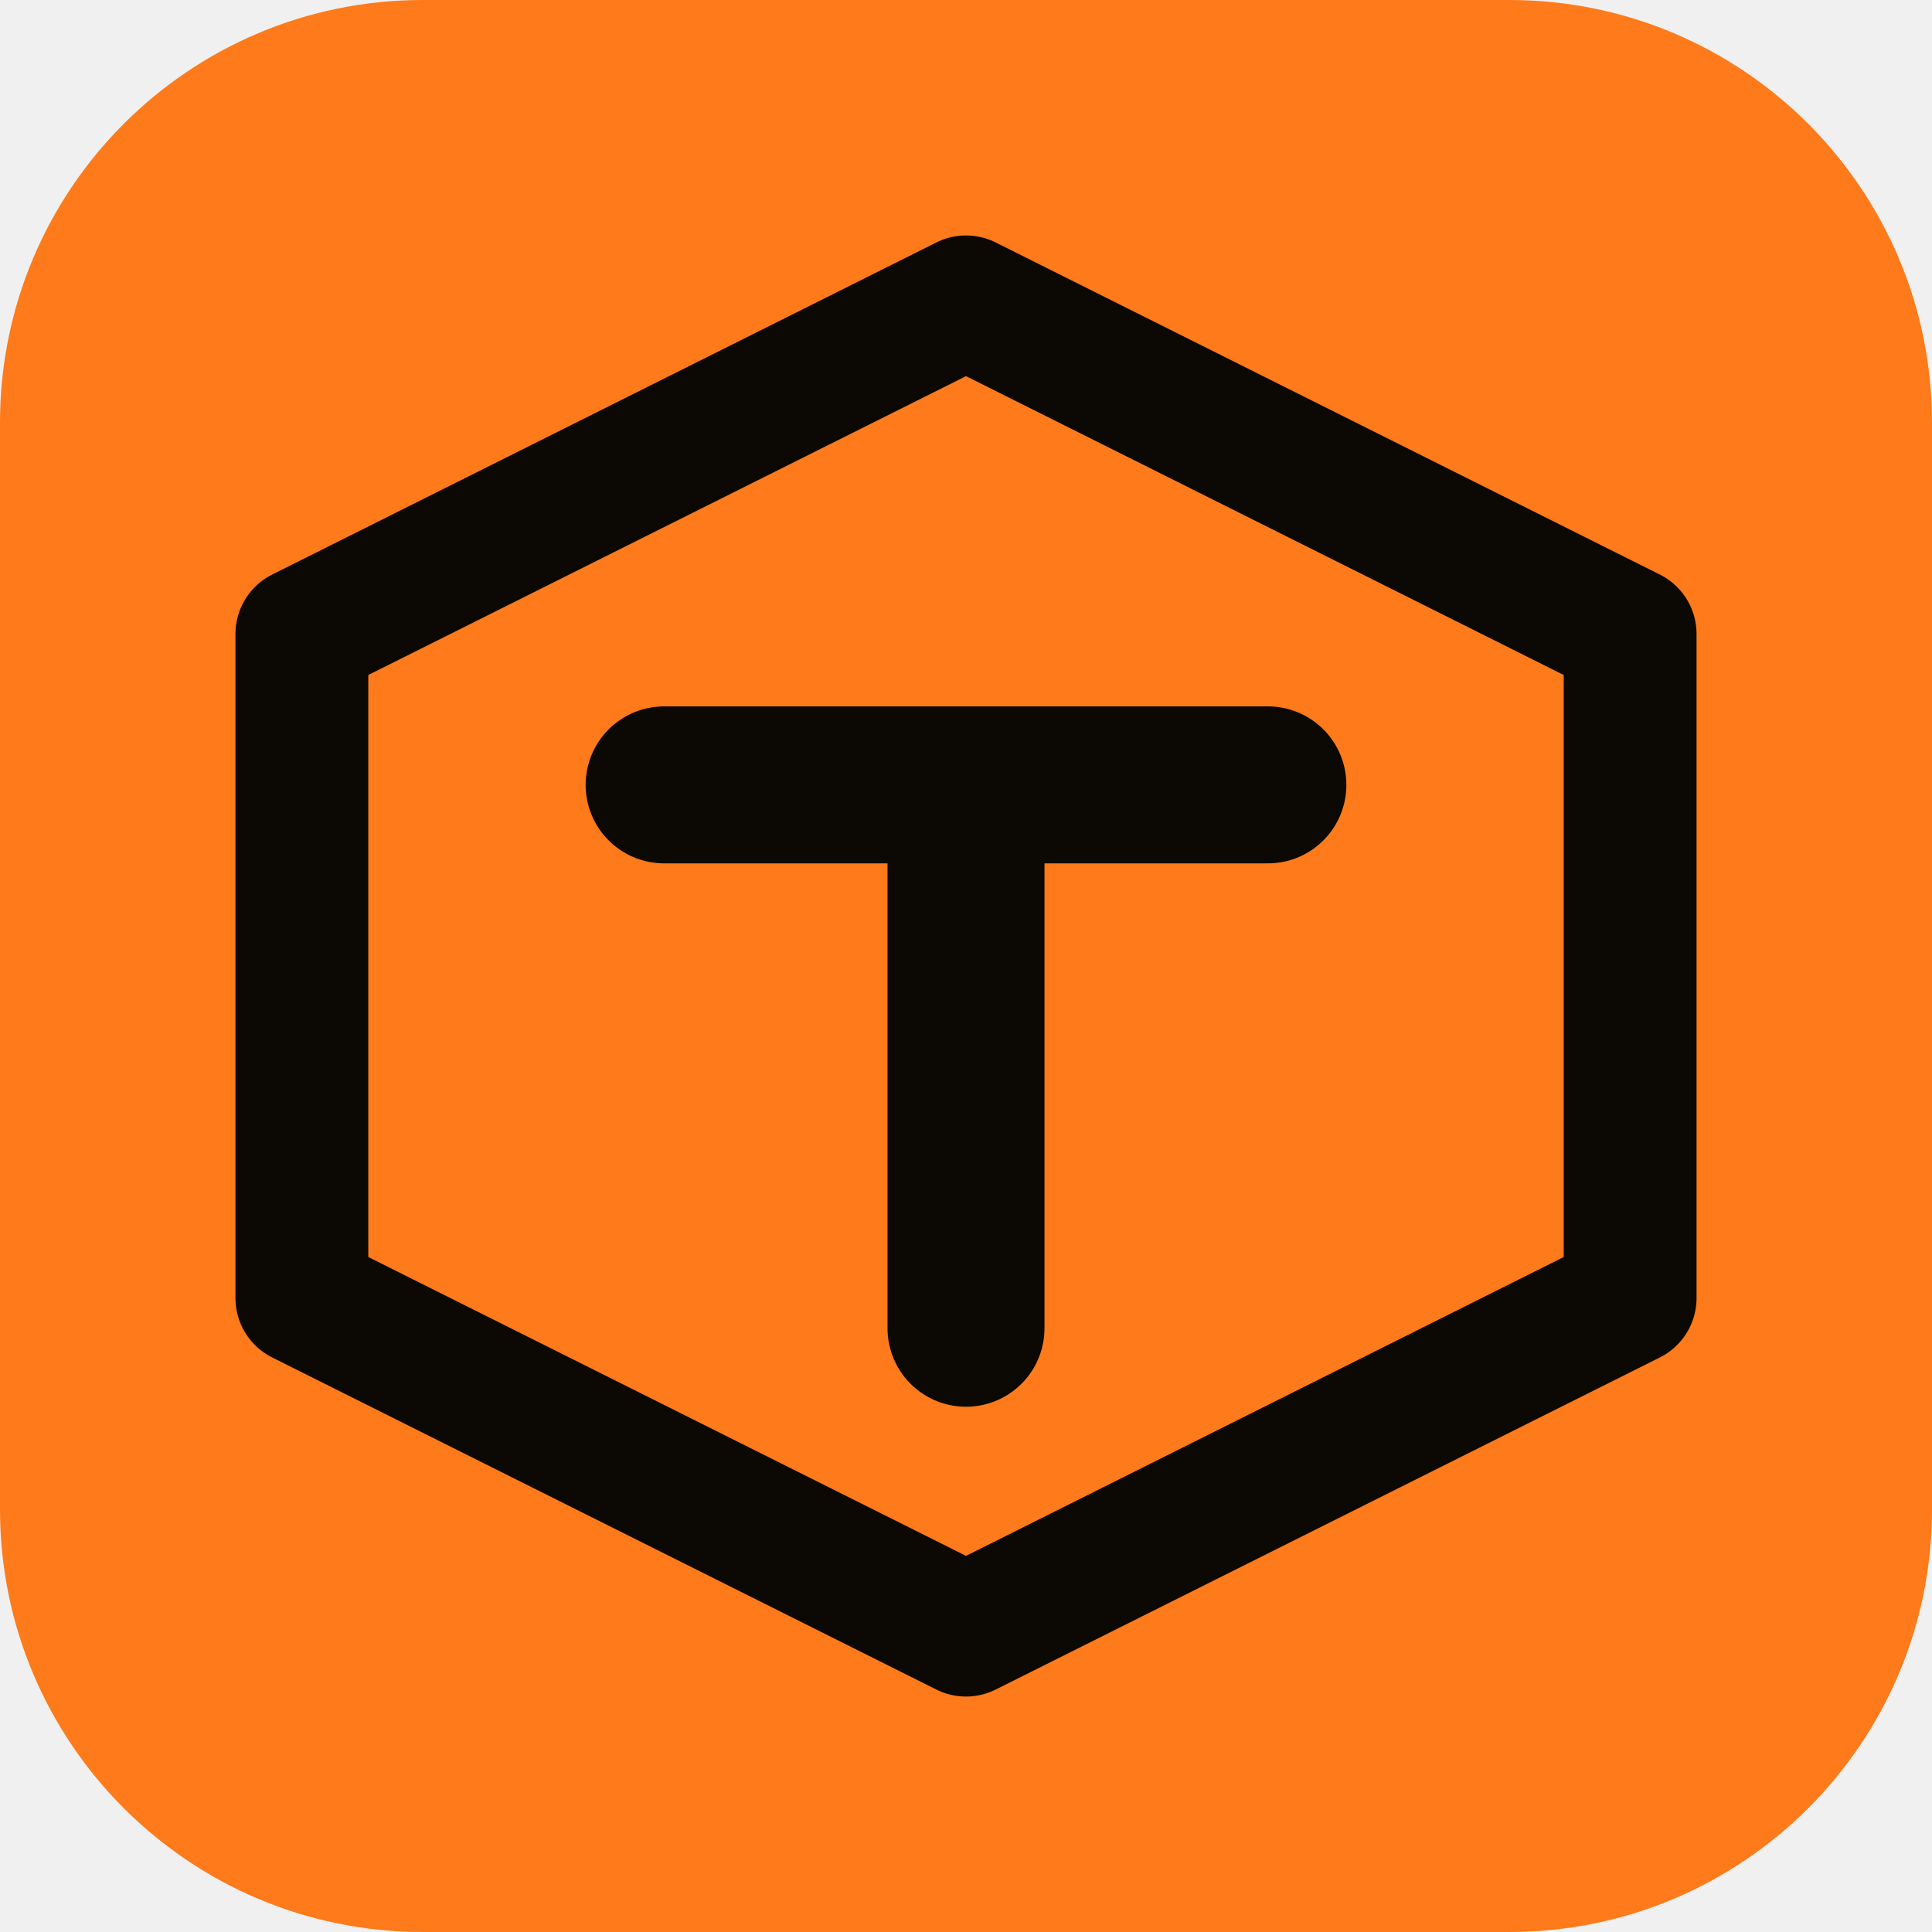
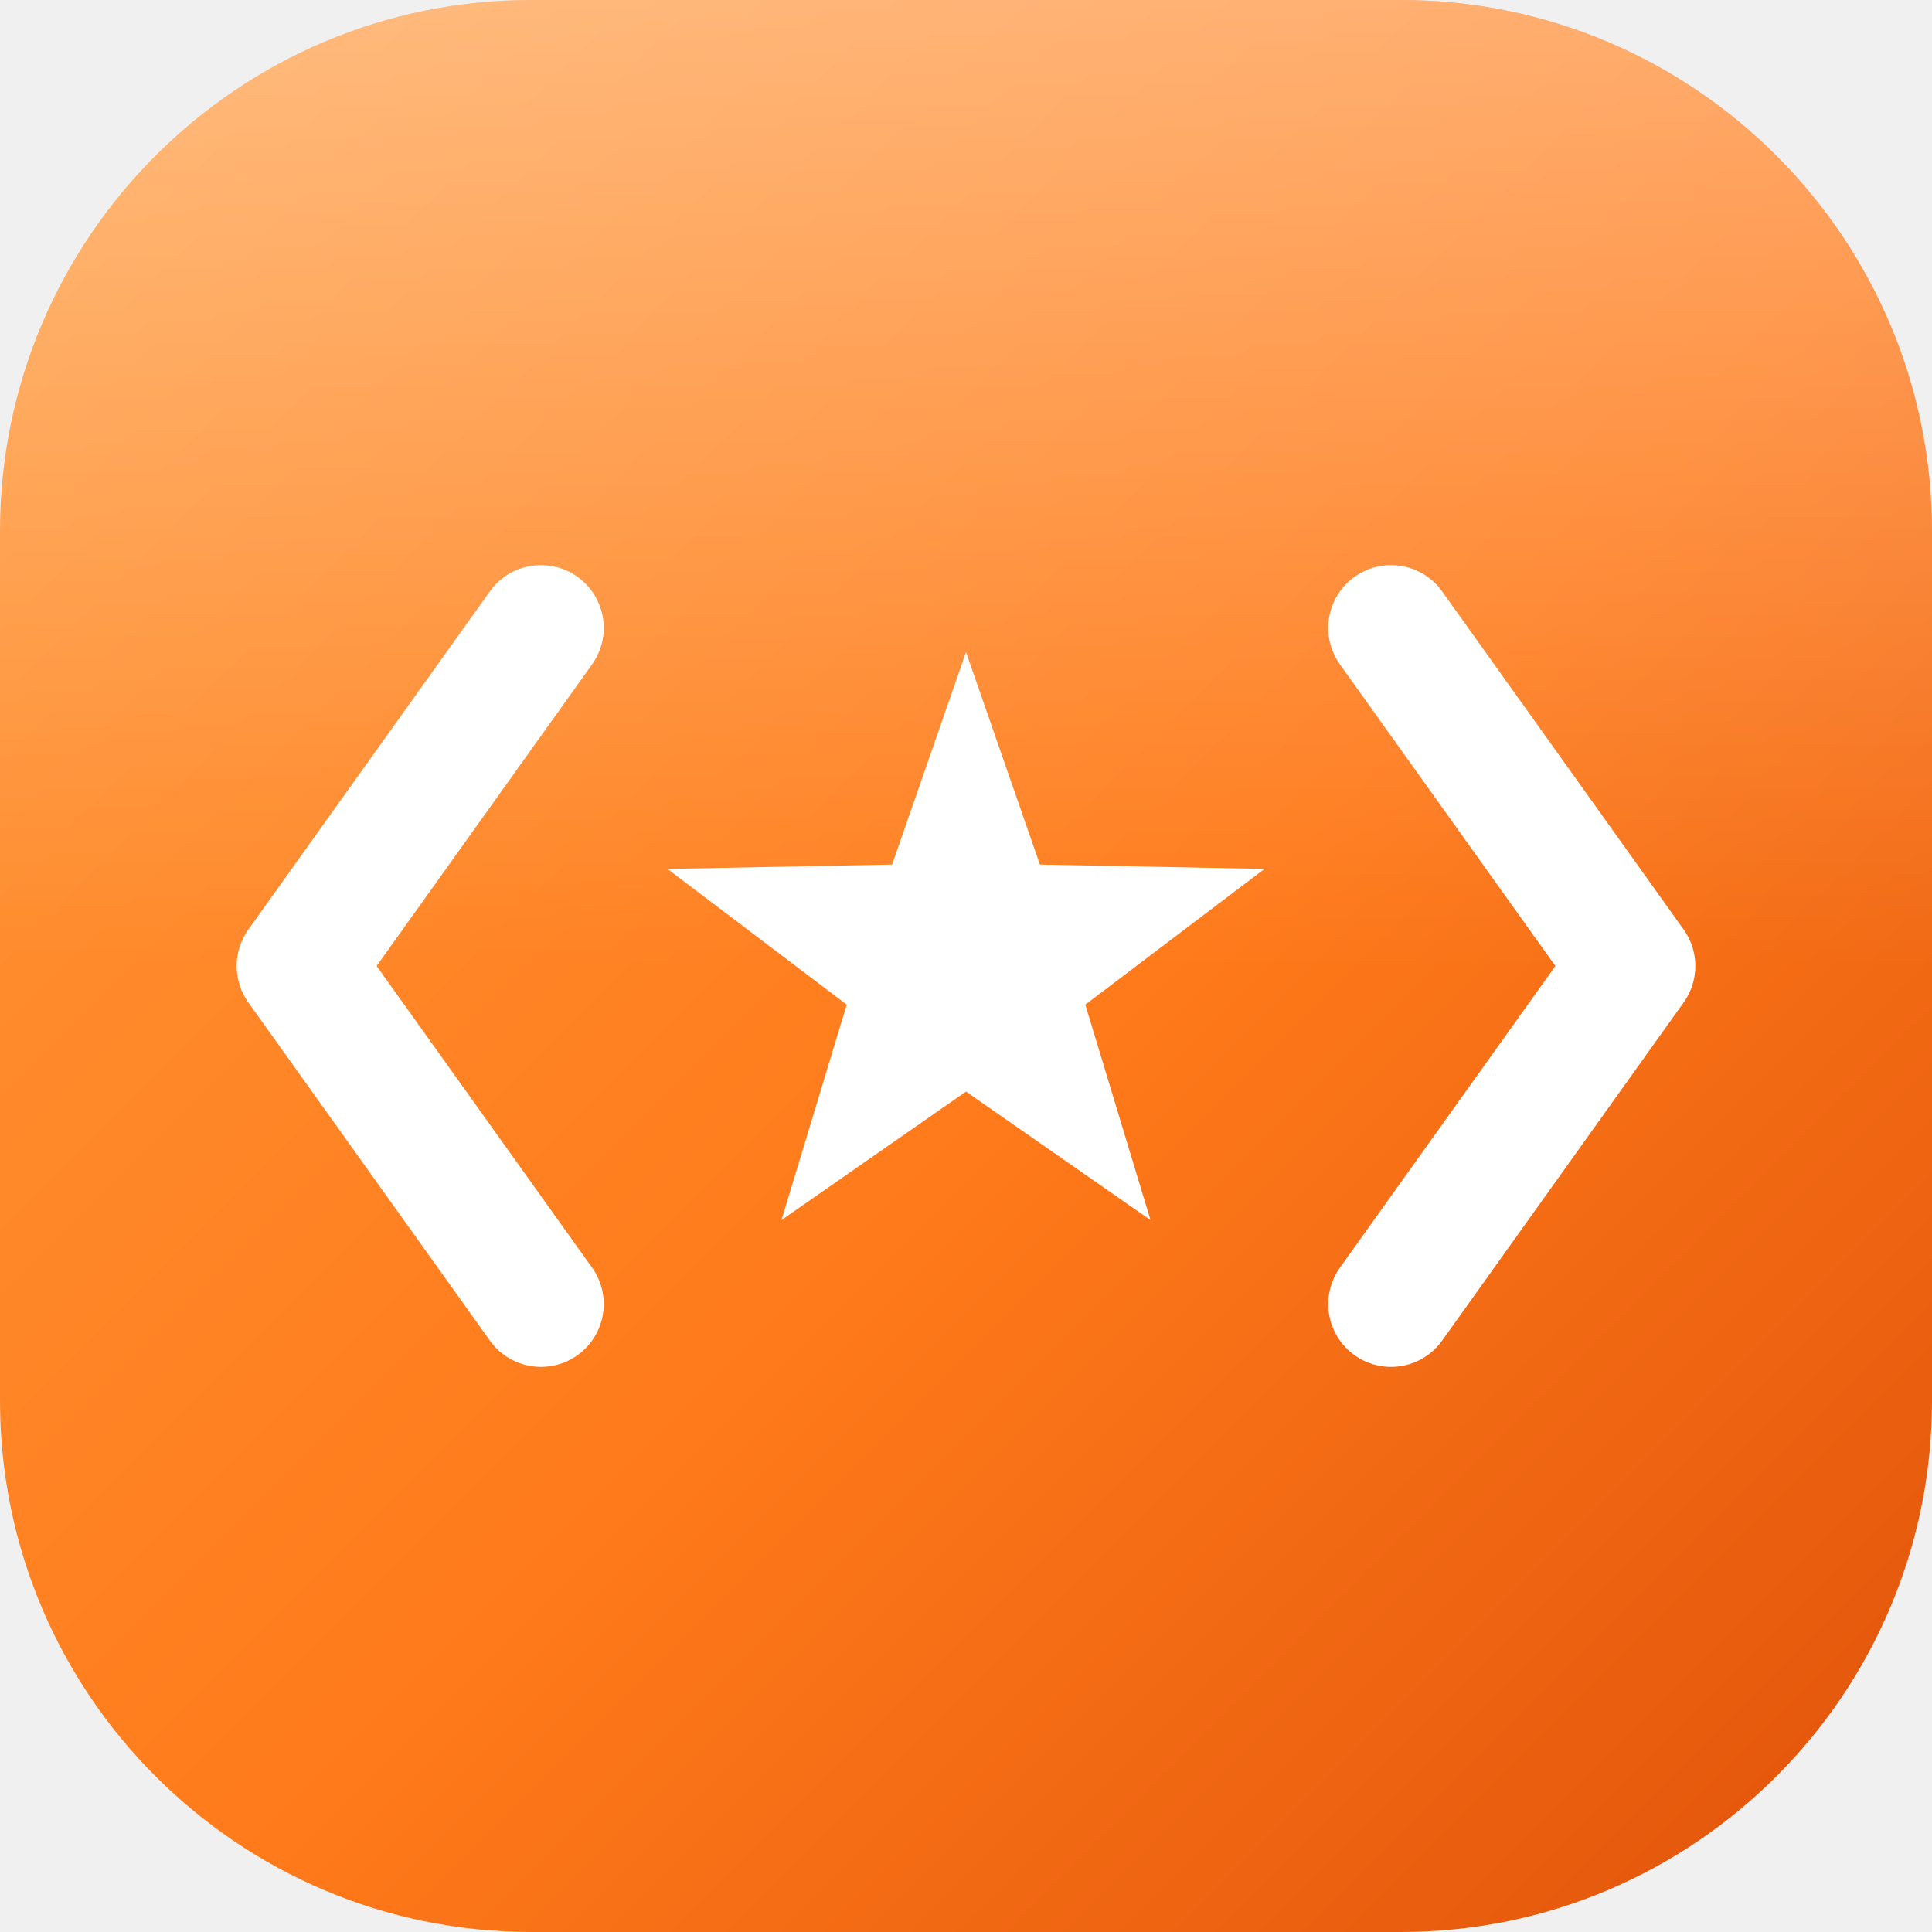
- <svg xmlns="http://www.w3.org/2000/svg" viewBox="0 0 32 32">
-   <rect width="32" height="32" rx="7" fill="#FF7A1A" />
-   <path d="M16 5 L27 10.5 V21.5 L16 27 L5 21.5 V10.5 Z" stroke="#0C0803" stroke-width="2.2" fill="none" stroke-linejoin="round" />
-   <path d="M11 13 H21 M16 13 V22" stroke="#0C0803" stroke-width="2.6" stroke-linecap="round" />
+ <svg xmlns="http://www.w3.org/2000/svg" viewBox="0 0 40 40">
+   <defs>
+     <linearGradient id="g" x1="0" y1="0" x2="40" y2="40" gradientUnits="userSpaceOnUse">
+       <stop offset="0" stop-color="#FF9A3C" />
+       <stop offset="0.55" stop-color="#FF7A1A" />
+       <stop offset="1" stop-color="#E0520A" />
+     </linearGradient>
+     <linearGradient id="sh" x1="0" y1="0" x2="0" y2="40" gradientUnits="userSpaceOnUse">
+       <stop offset="0" stop-color="#fff" stop-opacity="0.35" />
+       <stop offset="0.5" stop-color="#fff" stop-opacity="0" />
+     </linearGradient>
+   </defs>
+   <g transform="translate(0 0) scale(1)">
+     <rect width="40" height="40" rx="11" fill="url(#g)" />
+     <rect width="40" height="40" rx="11" fill="url(#sh)" />
+     <path d="M11.2 13 L6.2 20 L11.2 27" fill="none" stroke="#fff" stroke-width="2.6" stroke-linecap="round" stroke-linejoin="round" />
+     <path d="M28.8 13 L33.8 20 L28.8 27" fill="none" stroke="#fff" stroke-width="2.6" stroke-linecap="round" stroke-linejoin="round" />
+     <path d="M20 13.5 L21.53 17.9 L26.18 17.99 L22.47 20.8 L23.82 25.26 L20 22.6 L16.18 25.26 L17.53 20.8 L13.82 17.99 L18.47 17.9 Z" fill="#fff" />
+   </g>
</svg>
